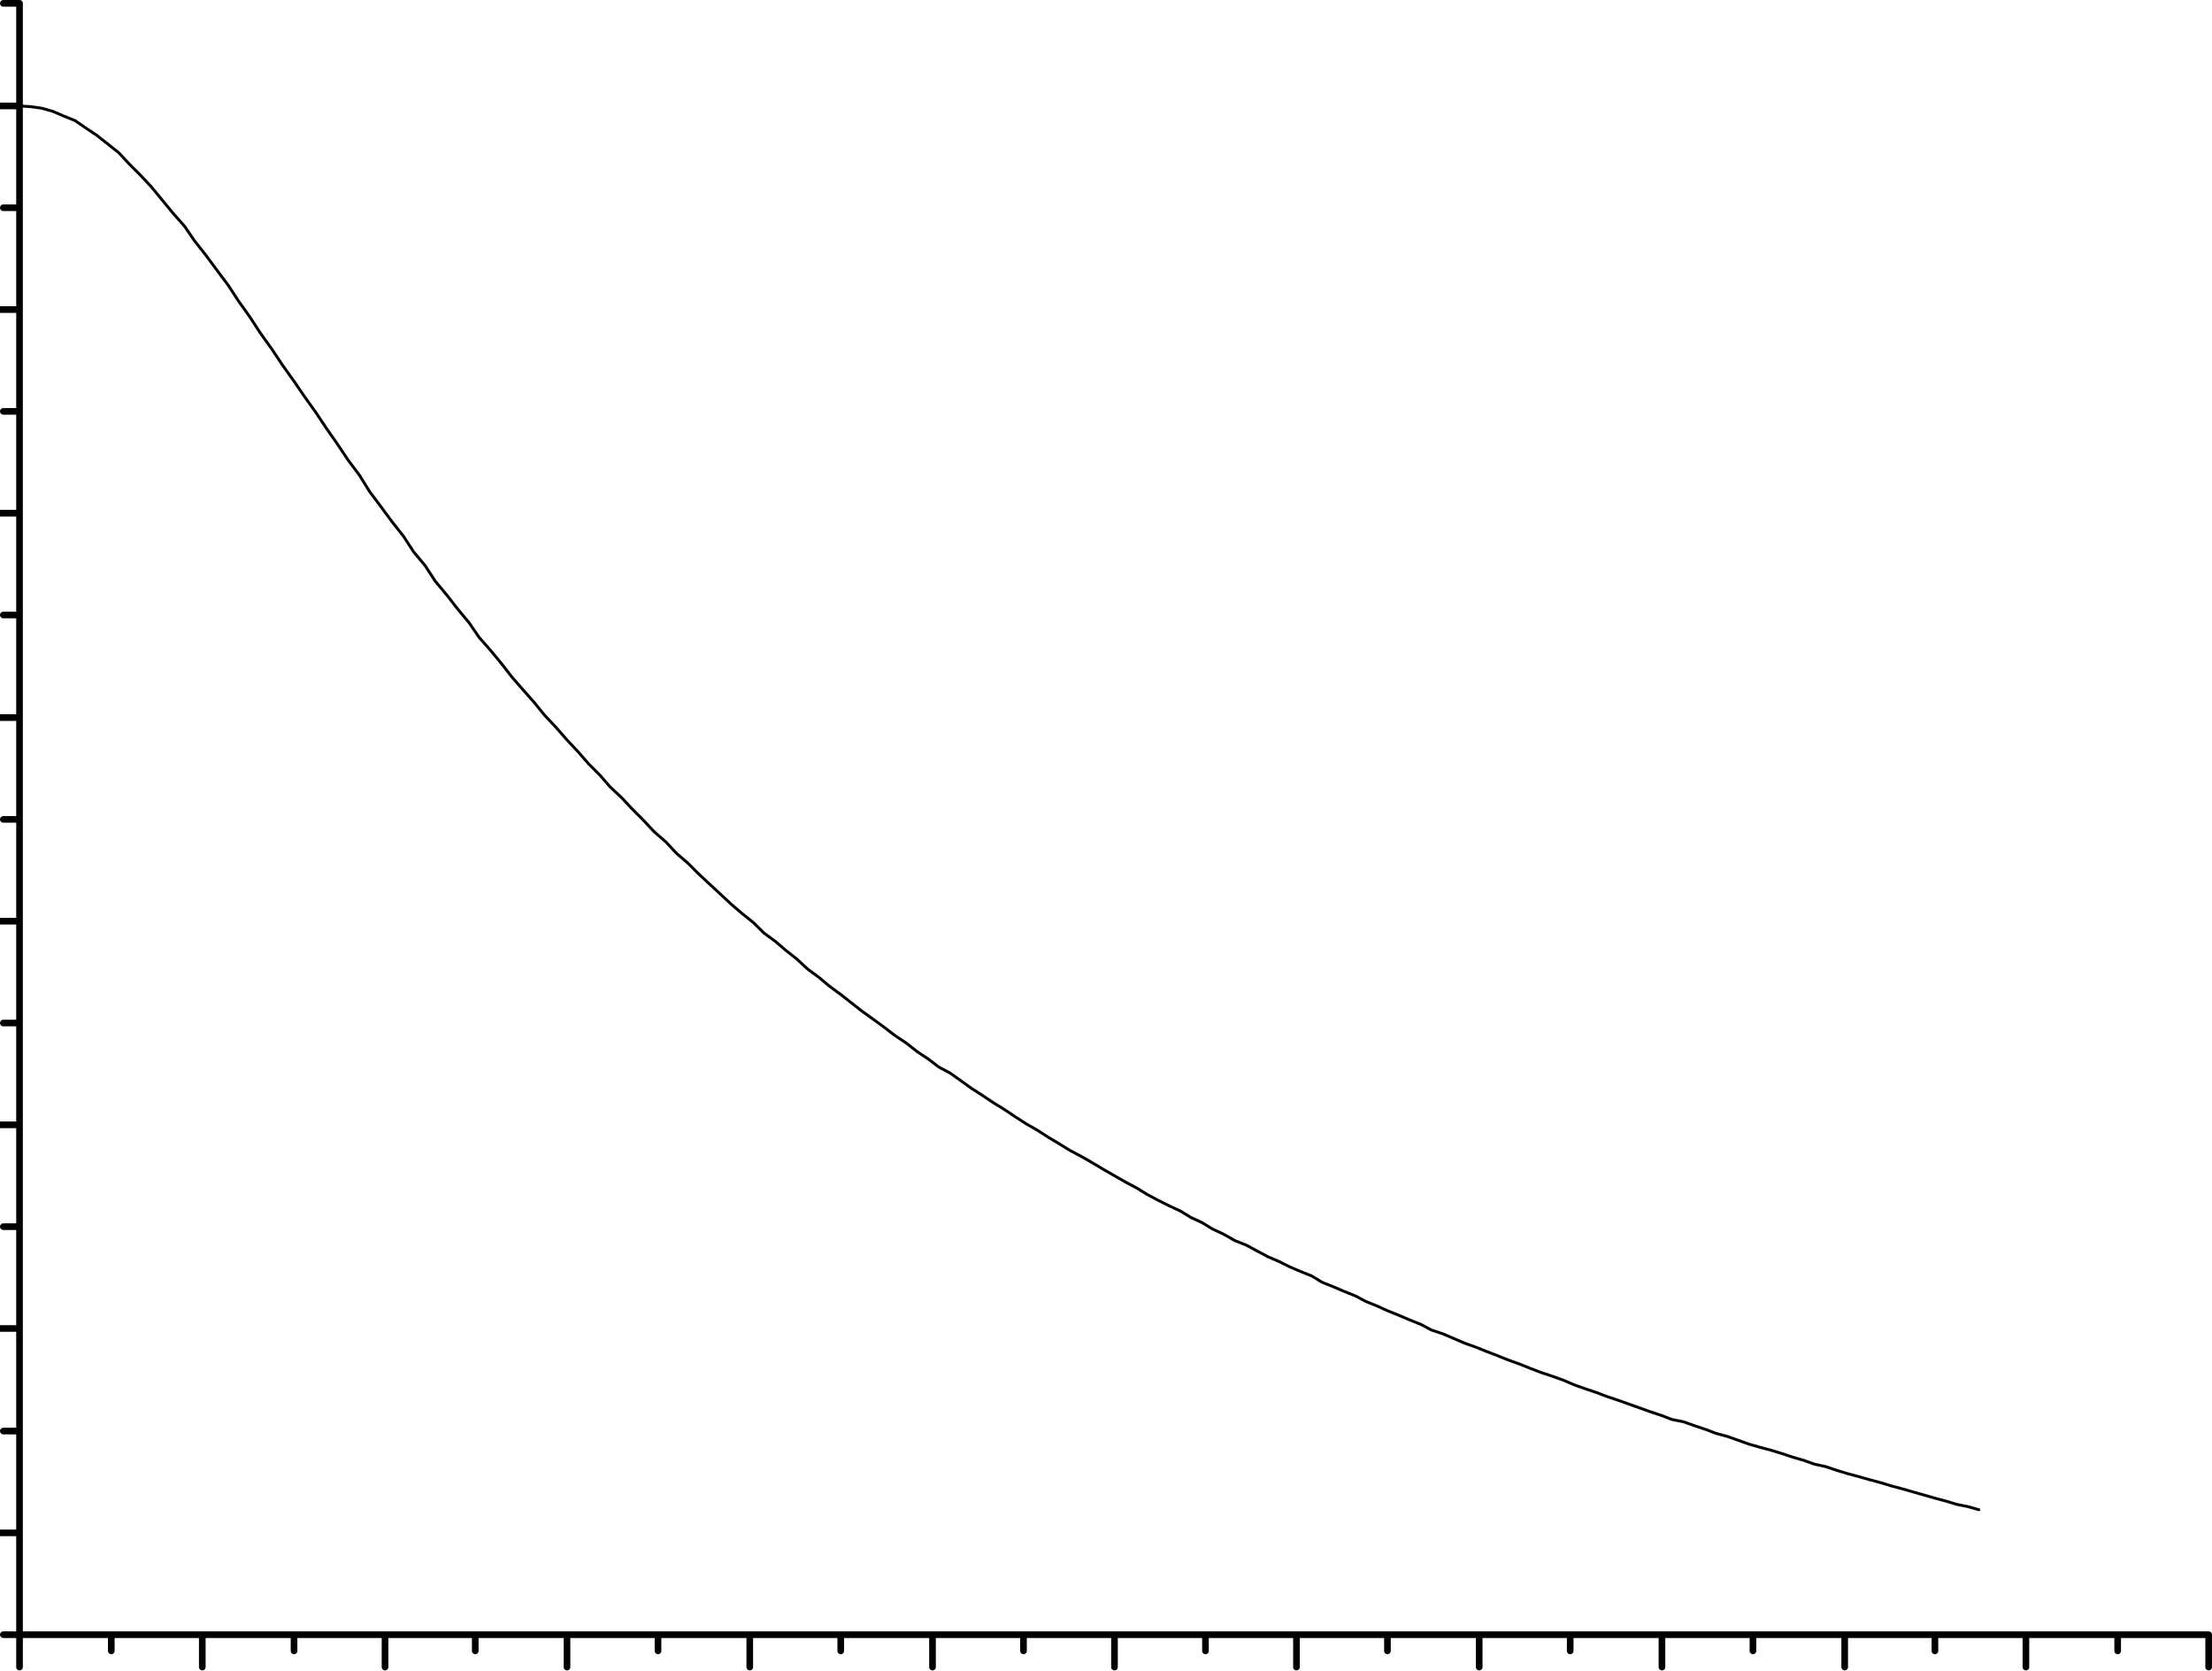
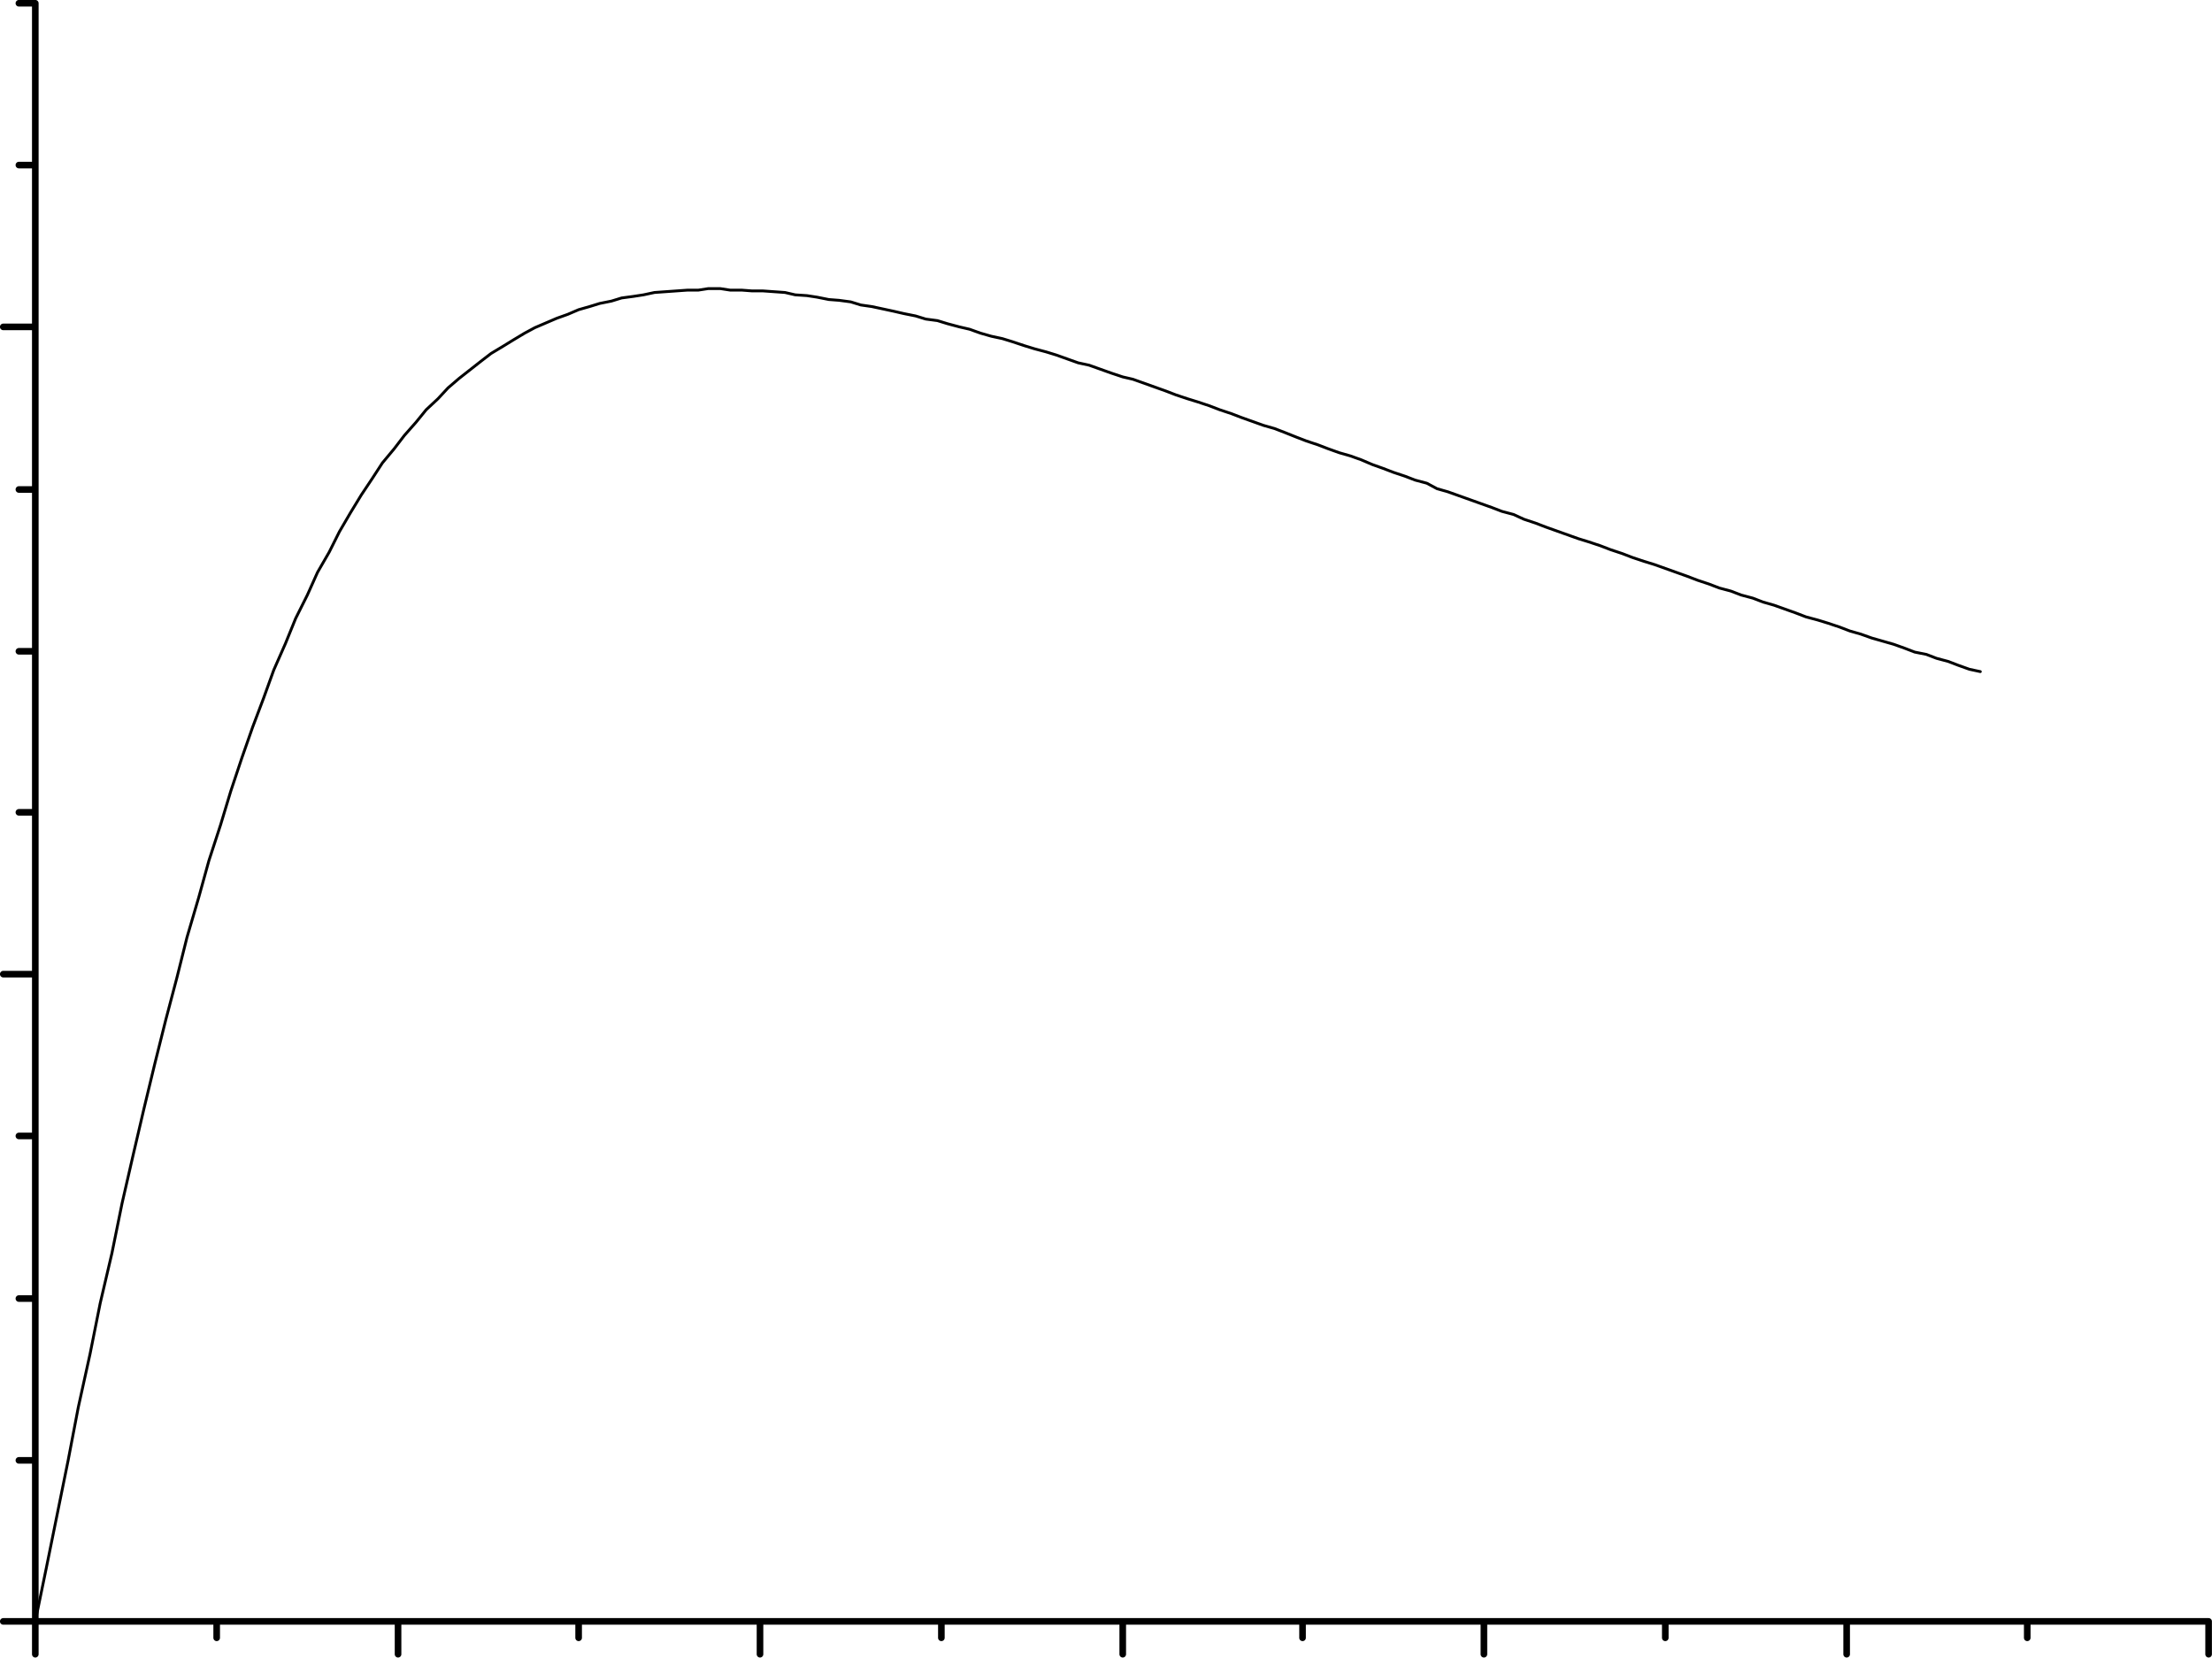
- <svg xmlns="http://www.w3.org/2000/svg" width="172.12pt" height="129.94pt" viewBox="0 0 172.12 129.94">
+ <svg xmlns="http://www.w3.org/2000/svg" width="169.77pt" height="127.23pt" viewBox="0 0 169.77 127.23">
  <defs>
    <clipPath id="figbox">
-       <rect x="0" y="0" width="172.12" height="129.94" />
+       <rect x="0" y="0" width="169.77" height="127.23" />
    </clipPath>
    <clipPath id="c0">
-       <rect x="1.52" y="8.06" width="152.70" height="109.62" />
+       <rect x="2.71" y="21.97" width="149.52" height="102.60" />
    </clipPath>
  </defs>
  <g clip-path="url(#figbox)">
-     <path d="M1.52,129.68 L1.52,127.16 M8.66,128.42 L8.66,127.16 M15.74,129.68 L15.74,127.16 M22.88,128.42 L22.88,127.16 M29.96,129.68 L29.96,127.16 M36.98,128.42 L36.98,127.16 M44.12,129.68 L44.12,127.16 M51.20,128.42 L51.20,127.16 M58.34,129.68 L58.34,127.16 M65.42,128.42 L65.42,127.16 M72.56,129.68 L72.56,127.16 M79.64,128.42 L79.64,127.16 M86.72,129.68 L86.72,127.16 M93.80,128.42 L93.80,127.16 M100.88,129.68 L100.88,127.16 M107.96,128.42 L107.96,127.16 M115.10,129.68 L115.10,127.16 M122.18,128.42 L122.18,127.16 M129.32,129.68 L129.32,127.16 M136.40,128.42 L136.40,127.16 M143.54,129.68 L143.54,127.16 M150.56,128.42 L150.56,127.16 M157.64,129.68 L157.64,127.16 M164.78,128.42 L164.78,127.16 M171.86,129.68 L171.86,127.16 M1.52,127.16 L171.86,127.16" fill="none" stroke="#000000" stroke-width="0.517" stroke-linecap="round" stroke-linejoin="round" />
-     <path d="M0.26,127.16 L1.52,127.16 M-1.00,119.24 L1.52,119.24 M0.26,111.32 L1.52,111.32 M-1.00,103.34 L1.52,103.34 M0.26,95.42 L1.52,95.42 M-1.00,87.50 L1.52,87.50 M0.26,79.58 L1.52,79.58 M-1.00,71.66 L1.52,71.66 M0.26,63.74 L1.52,63.74 M-1.00,55.82 L1.52,55.82 M0.26,47.84 L1.52,47.84 M-1.00,39.92 L1.52,39.92 M0.26,32.00 L1.52,32.00 M-1.00,24.08 L1.52,24.08 M0.26,16.16 L1.52,16.16 M-1.00,8.24 L1.52,8.24 M0.26,0.26 L1.52,0.26 M1.52,127.16 L1.52,0.26" fill="none" stroke="#000000" stroke-width="0.517" stroke-linecap="round" stroke-linejoin="round" />
-     <path d="M1.52,8.24 L2.42,8.30 L3.26,8.42 L4.10,8.66 L4.94,9.02 L5.84,9.38 L6.62,9.92 L7.52,10.52 L8.36,11.18 L9.26,11.90 L10.04,12.74 L10.94,13.64 L11.78,14.54 L12.62,15.56 L13.46,16.58 L14.36,17.60 L15.14,18.74 L16.04,19.88 L16.88,21.02 L17.78,22.22 L18.56,23.42 L19.46,24.68 L20.24,25.88 L21.14,27.14 L21.98,28.40 L22.88,29.66 L23.66,30.80 L24.56,32.06 L25.40,33.32 L26.24,34.52 L27.08,35.78 L27.98,36.98 L28.76,38.24 L29.66,39.44 L30.50,40.58 L31.40,41.72 L32.18,42.92 L33.08,44.00 L33.86,45.20 L34.76,46.28 L35.60,47.36 L36.50,48.44 L37.28,49.58 L38.18,50.60 L39.02,51.62 L39.86,52.70 L40.70,53.66 L41.60,54.68 L42.38,55.64 L43.28,56.60 L44.12,57.56 L45.02,58.52 L45.80,59.42 L46.70,60.32 L47.48,61.22 L48.38,62.06 L49.22,62.96 L50.12,63.86 L50.90,64.70 L51.80,65.48 L52.64,66.38 L53.48,67.10 L54.32,67.94 L55.22,68.78 L56.00,69.50 L56.90,70.34 L57.74,71.06 L58.64,71.78 L59.42,72.56 L60.32,73.22 L61.16,73.94 L62.00,74.60 L62.84,75.38 L63.74,76.04 L64.52,76.70 L65.42,77.36 L67.10,78.68 L67.94,79.28 L68.84,79.94 L69.62,80.54 L70.52,81.14 L71.36,81.80 L72.26,82.40 L73.04,83.00 L73.94,83.48 L74.78,84.08 L75.62,84.68 L76.46,85.22 L77.36,85.82 L78.14,86.30 L79.04,86.90 L79.88,87.44 L80.72,87.92 L81.56,88.46 L82.46,89.00 L83.24,89.48 L84.14,89.96 L84.98,90.44 L85.88,90.98 L86.72,91.46 L87.56,91.94 L88.46,92.42 L89.24,92.90 L90.14,93.38 L90.98,93.80 L91.88,94.22 L92.66,94.70 L93.56,95.12 L94.34,95.60 L95.24,96.02 L96.08,96.50 L96.98,96.86 L97.76,97.28 L98.66,97.76 L99.50,98.12 L100.34,98.54 L101.18,98.90 L102.08,99.26 L102.86,99.74 L103.76,100.10 L104.60,100.46 L105.50,100.82 L106.28,101.24 L107.18,101.60 L107.96,101.96 L108.86,102.32 L109.70,102.68 L110.60,103.04 L111.38,103.46 L112.28,103.76 L113.12,104.12 L113.96,104.48 L114.80,104.78 L115.70,105.14 L116.48,105.44 L117.38,105.80 L118.22,106.10 L119.12,106.46 L119.90,106.76 L120.80,107.06 L121.64,107.36 L122.48,107.72 L123.32,108.02 L124.22,108.32 L125.00,108.62 L125.90,108.92 L126.74,109.22 L127.58,109.52 L128.42,109.82 L129.32,110.12 L130.10,110.42 L131.00,110.60 L131.84,110.90 L132.74,111.20 L133.52,111.50 L134.42,111.74 L135.26,112.04 L136.10,112.34 L136.94,112.58 L137.84,112.82 L138.62,113.06 L139.52,113.36 L140.36,113.60 L141.20,113.90 L142.04,114.08 L142.94,114.38 L143.72,114.62 L144.62,114.86 L145.46,115.10 L146.36,115.34 L147.14,115.58 L148.04,115.82 L148.88,116.06 L149.72,116.30 L150.56,116.54 L151.46,116.78 L152.24,117.02 L153.14,117.20 L153.98,117.44" fill="none" stroke="#000000" stroke-width="0.222" stroke-linecap="round" stroke-linejoin="round" clip-path="url(#c0)" />
+     <path d="M2.71,126.97 L2.71,124.45 M16.63,125.71 L16.63,124.45 M30.55,126.97 L30.55,124.45 M44.41,125.71 L44.41,124.45 M58.33,126.97 L58.33,124.45 M72.25,125.71 L72.25,124.45 M86.17,126.97 L86.17,124.45 M99.97,125.71 L99.97,124.45 M113.89,126.97 L113.89,124.45 M127.81,125.71 L127.81,124.45 M141.73,126.97 L141.73,124.45 M155.59,125.71 L155.59,124.45 M169.51,126.97 L169.51,124.45 M2.71,124.45 L169.51,124.45" fill="none" stroke="#000000" stroke-width="0.507" stroke-linecap="round" stroke-linejoin="round" />
+     <path d="M0.25,124.45 L2.71,124.45 M1.45,112.09 L2.71,112.09 M1.45,99.67 L2.71,99.67 M1.45,87.19 L2.71,87.19 M0.25,74.77 L2.71,74.77 M1.45,62.35 L2.71,62.35 M1.45,49.99 L2.71,49.99 M1.45,37.57 L2.71,37.57 M0.25,25.09 L2.71,25.09 M1.45,12.67 L2.71,12.67 M1.45,0.25 L2.71,0.25 M2.71,124.45 L2.71,0.25" fill="none" stroke="#000000" stroke-width="0.507" stroke-linecap="round" stroke-linejoin="round" />
+     <path d="M2.71,124.45 L3.55,120.37 L4.39,116.23 L5.23,112.09 L6.01,108.01 L6.91,103.93 L7.69,100.03 L8.59,96.19 L9.37,92.35 L10.21,88.69 L11.05,85.09 L11.89,81.61 L12.73,78.25 L13.57,75.07 L14.35,71.95 L15.25,68.89 L16.03,66.07 L16.93,63.31 L17.71,60.73 L18.55,58.21 L19.39,55.81 L20.23,53.59 L21.01,51.43 L21.91,49.39 L22.69,47.47 L23.59,45.67 L24.37,43.93 L25.27,42.37 L26.05,40.81 L26.89,39.37 L27.73,37.99 L28.57,36.73 L29.35,35.53 L30.25,34.45 L31.03,33.43 L31.93,32.41 L32.71,31.45 L33.61,30.61 L34.39,29.77 L35.23,29.05 L36.91,27.73 L37.69,27.13 L38.59,26.59 L39.37,26.11 L40.27,25.57 L41.05,25.15 L41.89,24.79 L42.73,24.43 L43.57,24.13 L44.41,23.77 L45.25,23.53 L46.03,23.29 L46.93,23.11 L47.71,22.87 L48.61,22.75 L49.39,22.63 L50.23,22.45 L51.91,22.33 L52.75,22.27 L53.59,22.27 L54.37,22.15 L55.27,22.15 L56.05,22.27 L56.95,22.27 L57.73,22.33 L58.57,22.33 L60.25,22.45 L61.03,22.63 L61.93,22.69 L62.71,22.81 L63.61,22.99 L64.39,23.05 L65.29,23.17 L66.07,23.41 L66.91,23.53 L67.75,23.71 L68.59,23.89 L69.37,24.07 L70.27,24.25 L71.05,24.49 L71.95,24.61 L72.73,24.85 L73.63,25.09 L74.41,25.27 L75.25,25.57 L76.09,25.81 L76.93,25.99 L77.71,26.23 L78.61,26.53 L79.39,26.77 L80.29,27.01 L81.07,27.25 L81.91,27.55 L82.75,27.85 L83.59,28.03 L84.43,28.33 L85.27,28.63 L86.17,28.93 L86.95,29.11 L88.63,29.71 L89.47,30.01 L90.25,30.31 L91.15,30.61 L91.93,30.85 L92.83,31.15 L93.61,31.45 L94.51,31.75 L95.29,32.05 L96.97,32.65 L97.81,32.89 L98.59,33.19 L99.49,33.55 L100.27,33.85 L101.17,34.15 L101.95,34.45 L102.79,34.75 L103.63,34.99 L104.47,35.29 L105.31,35.65 L106.15,35.95 L106.93,36.25 L107.83,36.55 L108.61,36.85 L109.51,37.09 L110.29,37.51 L111.13,37.75 L111.97,38.05 L112.81,38.35 L113.65,38.65 L114.49,38.95 L115.27,39.25 L116.17,39.49 L116.95,39.85 L117.85,40.15 L118.63,40.45 L119.47,40.75 L120.31,41.05 L121.15,41.35 L121.93,41.59 L122.83,41.89 L123.61,42.19 L124.51,42.49 L125.29,42.79 L126.19,43.09 L126.97,43.33 L127.81,43.63 L128.65,43.93 L129.49,44.23 L130.27,44.53 L131.17,44.83 L131.95,45.13 L132.85,45.37 L133.63,45.67 L134.53,45.91 L135.31,46.21 L136.15,46.45 L136.99,46.75 L137.83,47.05 L138.61,47.35 L139.51,47.59 L140.29,47.83 L141.19,48.13 L141.97,48.43 L142.81,48.67 L143.65,48.97 L144.49,49.21 L145.33,49.45 L146.17,49.75 L146.95,50.05 L147.85,50.23 L148.63,50.53 L149.53,50.77 L150.31,51.07 L151.15,51.37 L151.99,51.55" fill="none" stroke="#000000" stroke-width="0.217" stroke-linecap="round" stroke-linejoin="round" clip-path="url(#c0)" />
  </g>
</svg>
